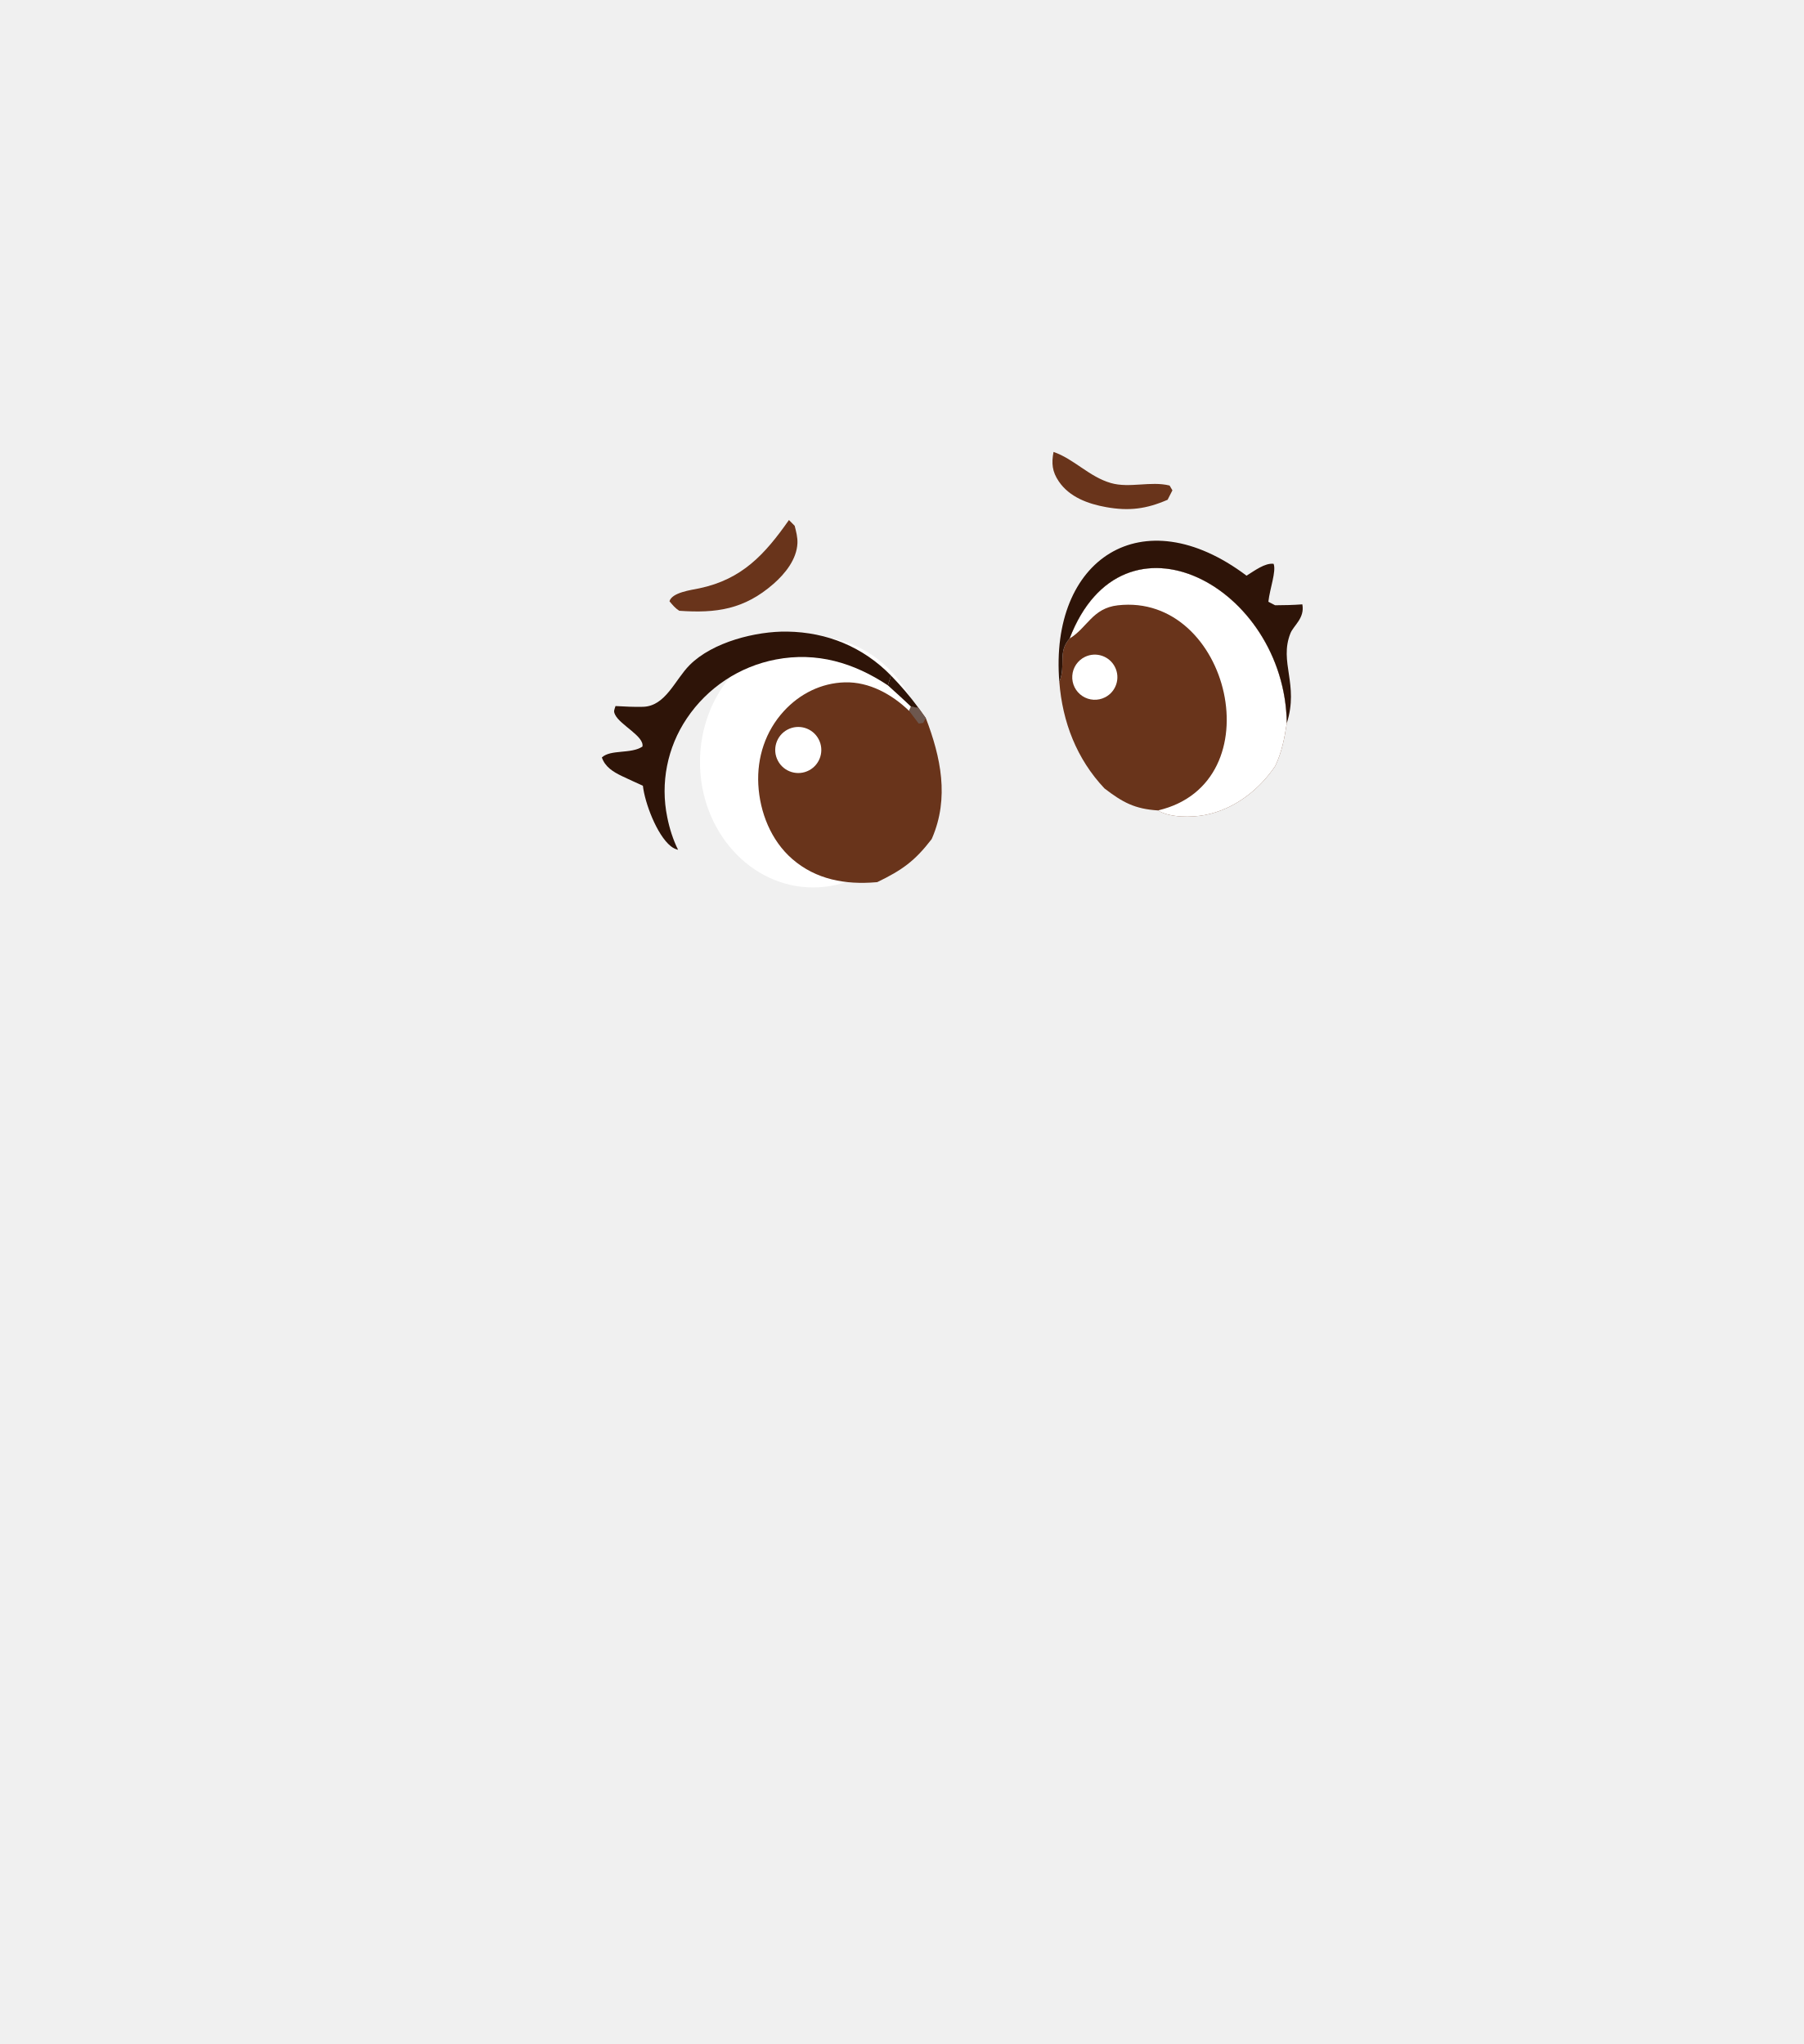
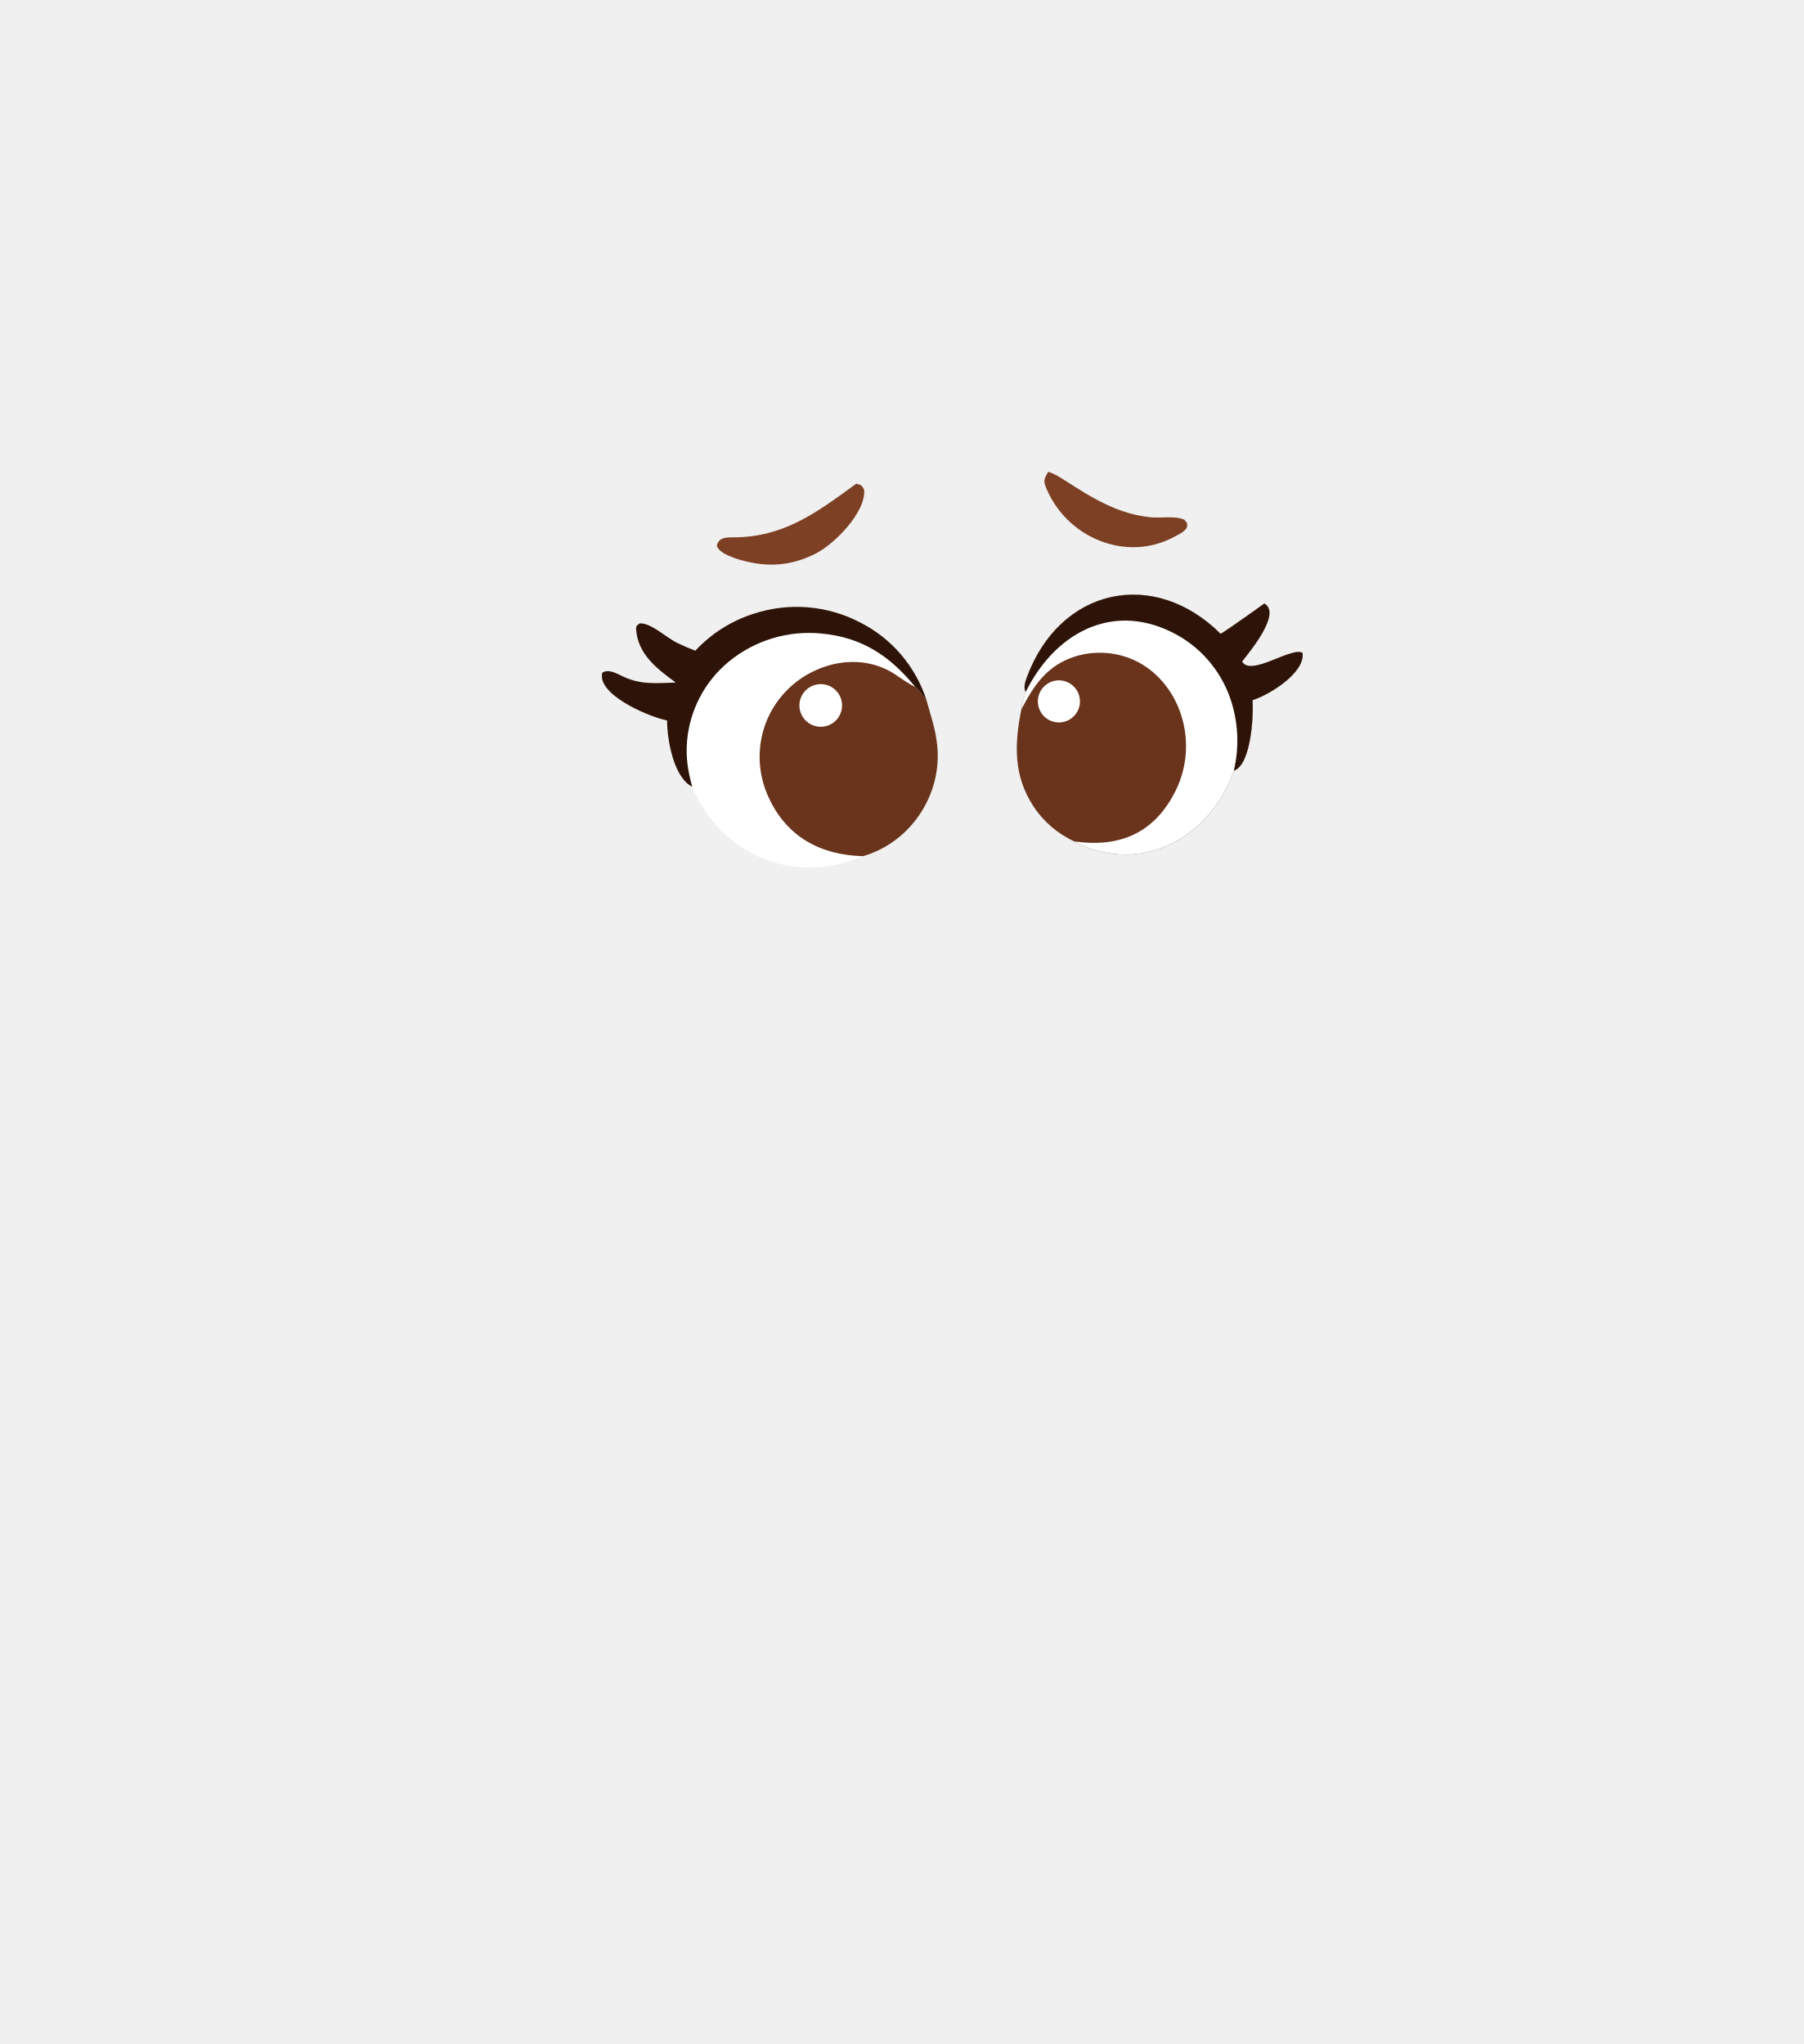
<svg xmlns="http://www.w3.org/2000/svg" width="1178" height="1335" viewBox="0 0 1178 1335" fill="none">
-   <path d="M698.429 417.05C733.208 326.3 839.067 383.003 840.268 472.327C838.781 482.08 837.028 491.264 832.74 500.274C822.145 516.078 805.699 528.727 786.7 532.32C778.048 533.955 763.87 534.143 756.152 529.316C740.926 528.379 732.998 523.976 721.221 514.951C703.06 495.695 693.76 471.523 691.74 445.383C696.238 434.269 690.463 426.085 698.429 417.05Z" fill="#69341B" />
-   <path d="M698.43 417.05C733.208 326.3 839.068 383.003 840.268 472.327C838.782 482.08 837.029 491.264 832.741 500.274C822.145 516.078 805.7 528.727 786.7 532.32C778.048 533.955 763.87 534.143 756.152 529.316C832.703 511.441 802.994 387.018 729.911 395.352C713.294 397.246 710.073 409.997 698.43 417.05Z" fill="white" />
-   <path d="M708.491 429.021C715.771 425.513 724.518 428.501 728.101 435.727C731.702 442.952 728.825 451.727 721.64 455.417C716.914 457.843 711.254 457.542 706.814 454.626C702.374 451.71 699.84 446.632 700.202 441.332C700.545 436.032 703.708 431.329 708.491 429.021Z" fill="white" />
-   <path d="M604.922 497.758C604.922 542.969 571.829 579.62 531.007 579.62C490.185 579.62 457.092 542.969 457.092 497.758C457.092 452.547 490.185 415.896 531.007 415.896C571.829 415.896 604.922 452.547 604.922 497.758Z" fill="white" />
-   <path d="M572.846 576.146L572.027 576.219C552.132 577.903 532.961 574.551 517.411 561.103C503.48 549.055 496.124 530.504 495.172 512.348C494.257 494.689 499.821 477.587 511.846 464.463C522.194 453.16 536.239 446.083 551.655 445.658C567.606 445.218 582.451 453.507 593.618 464.268L594.876 461.532L599.754 462.33L604.576 469.031C614.352 494.527 619.936 521.059 608.711 547.272C608.578 547.561 608.444 547.845 608.311 548.133C597.315 562.416 589.083 568.293 572.846 576.146Z" fill="#69341B" />
-   <path d="M594.876 461.532L599.754 462.33L604.576 469.031L602.823 472.16L599.926 472.594L593.618 464.268L594.876 461.532Z" fill="#6D574E" />
-   <path d="M514.19 476.56C521.527 472.653 530.636 475.43 534.542 482.761C538.449 490.092 535.686 499.205 528.349 503.117C521.012 507.031 511.903 504.257 507.997 496.922C504.071 489.585 506.853 480.468 514.19 476.56Z" fill="white" />
-   <path d="M419.803 513.193C415.229 511.079 410.598 509.065 406.063 506.866C400.308 504.084 395.143 500.899 393.009 494.717C398.802 489.311 411.875 492.623 419.498 487.626C420.908 481.014 405.072 473.614 401.718 466.898C400.46 464.392 401.127 463.8 401.927 461.143C407.892 461.473 413.857 461.795 419.841 461.639C434.648 461.254 440.651 444.08 450.35 434.352C465.348 419.303 493.685 412.206 514.038 412.516C540.183 412.913 563.547 422.561 581.822 441.22L579.783 447.619C557.582 432.875 533.38 425.618 506.624 430.737C482.861 435.278 461.899 449.159 448.445 469.273C435.715 488.189 431.122 511.432 435.715 533.768C437.144 540.937 439.507 548.491 442.785 555.039C440.955 554.549 439.488 553.854 437.983 552.644C428.912 545.345 421.06 524.396 419.803 513.193Z" fill="#2E1408" />
-   <path d="M691.741 445.383C685.186 365.393 745.614 324.515 813.99 375.993C819.135 372.814 825.995 367.552 831.655 368.242C833.523 373.075 829.197 384.328 828.244 393.035L832.646 395.316C838.897 395.278 844.175 395.181 850.426 394.718C852.122 403.751 844.671 408.532 842.651 413.612C835.085 432.593 848.368 446.874 840.269 472.328C839.068 383.003 733.209 326.3 698.43 417.05C690.464 426.085 696.239 434.27 691.741 445.383Z" fill="#2E1408" />
-   <path d="M581.822 441.219C588.397 448.006 594.152 454.7 599.755 462.33L594.876 461.532C589.96 456.775 584.814 452.23 579.783 447.619L581.822 441.219Z" fill="#2E1408" />
-   <path d="M515.181 339.642L518.917 343.415C519.869 347.089 520.879 350.933 520.727 354.759C520.25 365.33 512.723 374.653 505.12 381.313C486.025 398.031 467.711 400.633 443.548 398.912C440.88 397.214 439.184 395.11 437.164 392.697C438.86 386.921 451.227 385.395 456.658 384.252C484.596 378.359 499.441 362.098 515.181 339.642Z" fill="#69341B" />
-   <path d="M687.948 295.173C701.306 299.733 711.254 311.451 725.47 315.505C737.628 318.975 751.368 314.05 763.736 317.113L765.584 320.251L762.44 326.413C748.567 332.425 737.343 333.915 722.326 331.226C710.587 329.126 698.353 324.707 691.397 314.424C687.033 307.979 686.538 302.649 687.948 295.173Z" fill="#69341B" />
+   <path d="M454.049 424.994C464.486 413.747 477.666 405.407 492.3 400.792C515.142 393.326 540.025 395.337 561.37 406.374C582.129 416.774 597.842 435.087 604.961 457.192C607.881 468.026 610.76 475.289 611.985 486.703C615.408 518.741 594.921 550.068 563.611 559.196L562.752 559.567C518.534 578.508 470.432 558.226 452.008 513.852C439.875 507.845 435.593 483.07 435.593 470.558C434.85 470.387 434.107 470.212 433.363 470.03C421.796 467.208 389.553 453.256 393.312 439.292C397.593 436.879 401.938 439.517 407.036 441.918C418.666 447.386 428.579 446.138 441.246 445.799C429.323 437.004 416.321 427.433 415.348 410.704C415.222 408.636 416.3 408.243 417.724 407.149C425.156 406.705 435.143 416.488 442.23 419.883C446.606 421.981 449.474 423.229 454.049 424.994Z" fill="white" />
+   <path d="M563.611 559.195C535.901 558.54 513.667 546.573 501.921 520.816C494.792 505.571 494.101 488.092 500.016 472.333C505.983 456.701 517.98 444.128 533.326 437.452C550.096 430.047 569.526 430.292 584.988 440.78C587.835 442.71 594.859 447.634 597.612 448.578C601.046 451.446 602.281 454.303 604.961 457.192C607.882 468.025 610.76 475.288 611.985 486.703C615.408 518.74 594.922 550.068 563.611 559.195Z" fill="#69341B" />
+   <path d="M533.661 447.011C541.115 445.777 548.202 450.715 549.615 458.14C551.039 465.566 546.275 472.766 538.885 474.365C533.944 475.436 528.804 473.743 525.464 469.942C522.136 466.141 521.12 460.83 522.816 456.067C524.522 451.303 528.668 447.837 533.661 447.011Z" fill="white" />
+   <path d="M454.049 424.994C464.486 413.747 477.666 405.407 492.3 400.792C515.142 393.326 540.025 395.337 561.37 406.374C582.129 416.774 597.842 435.087 604.961 457.192C602.281 454.303 601.045 451.446 597.612 448.579C581.156 428.529 563.161 416.32 536.581 413.792C514.744 411.581 492.918 418.169 475.949 432.097C460.288 444.975 450.458 463.602 448.668 483.797C447.737 494.78 449.15 503.282 452.008 513.852C439.875 507.845 435.593 483.07 435.593 470.558C434.85 470.387 434.107 470.212 433.363 470.03C421.796 467.208 389.553 453.256 393.312 439.292C397.593 436.879 401.938 439.517 407.036 441.918C418.666 447.386 428.579 446.138 441.246 445.799C429.323 437.004 416.321 427.433 415.348 410.704C415.222 408.636 416.3 408.243 417.724 407.149C425.156 406.705 435.143 416.488 442.23 419.883C446.606 421.981 449.474 423.229 454.049 424.994Z" fill="#2E1408" />
+   <path d="M669.75 452.017C668.242 449.082 669.362 445.539 670.514 442.404C691.974 383.989 753.36 370.492 797.066 413.966C801.546 411.471 825.602 394.188 825.613 394.188C837.086 400.592 815.888 425.879 811.072 432.058C816.641 442.258 843.587 422.08 850.59 426.43C852.265 439.56 828.732 453.889 817.887 457.317C818.651 467.762 816.924 499.613 805.67 503.377C791.967 542.871 752.387 568.973 710.649 553.719C707.823 552.685 704.023 551.292 701.584 549.572C690.718 544.617 681.464 536.702 674.89 526.733C661.668 506.571 662.348 485.858 666.975 463.254C667.216 459.93 668.776 455.334 669.75 452.017Z" fill="#69341B" />
+   <path d="M669.75 452.017C668.242 449.082 669.362 445.539 670.514 442.404C691.974 383.989 753.36 370.492 797.066 413.966C801.546 411.471 825.602 394.188 825.613 394.188C837.086 400.592 815.888 425.879 811.072 432.058C816.641 442.258 843.587 422.08 850.59 426.43C852.265 439.56 828.732 453.889 817.887 457.317C818.651 467.762 816.924 499.613 805.671 503.377C791.968 542.871 752.387 568.973 710.649 553.719C707.823 552.685 704.023 551.292 701.584 549.572C729.754 553.569 752.198 545.091 766.236 519.219C774.873 503.617 776.82 485.179 771.638 468.115C767.021 452.91 757.024 439.594 742.766 432.208C730.11 425.781 715.433 424.562 701.887 428.813C683.631 434.671 675.225 447.51 666.976 463.254C667.216 459.93 668.776 455.334 669.75 452.017Z" fill="white" />
+   <path d="M669.749 452.017C668.242 449.082 669.362 445.539 670.513 442.404C691.973 383.989 753.36 370.492 797.065 413.966C801.545 411.471 825.602 394.188 825.612 394.188C837.085 400.592 815.887 425.879 811.072 432.058C816.641 442.258 843.586 422.08 850.59 426.43C852.265 439.56 828.732 453.889 817.887 457.317C818.651 467.762 816.923 499.613 805.67 503.377C809.344 487.936 808.612 471.775 803.555 456.73C797.096 437.562 783.268 421.763 765.105 412.844C724.959 393.073 688.205 414.493 669.749 452.017Z" fill="#2E1408" />
+   <path d="M689.346 444.528C696.8 443.368 703.803 448.435 705.028 455.881C706.253 463.327 701.238 470.367 693.806 471.654C686.279 472.955 679.14 467.874 677.904 460.338C676.659 452.803 681.799 445.703 689.346 444.528Z" fill="white" />
+   <path d="M559.141 315.9C562.648 316.781 562.658 317.001 564.302 319.794C565.631 334.392 544.883 355.511 532.279 361.755C514.692 370.467 498.833 370.579 480.513 364.814C476.242 363.09 469.741 361.127 468.066 356.426C469.281 351.157 473.656 350.949 478.503 350.962C511.834 351.055 533.567 334.565 559.141 315.9Z" fill="#7D4024" />
+   <path d="M684.499 308.136C688.707 309.513 691.69 311.397 695.333 313.746C712.952 325.113 730.329 335.948 751.747 337.878C758.321 338.471 767.282 336.744 773.333 339.433C775.646 342.257 775.207 340.919 775.113 344.421C773.228 347.605 770.015 348.865 766.707 350.643C735.469 367.597 695.742 351.189 682.656 317.486C681.117 313.52 682.552 311.502 684.499 308.136Z" fill="#7D4024" />
</svg>
